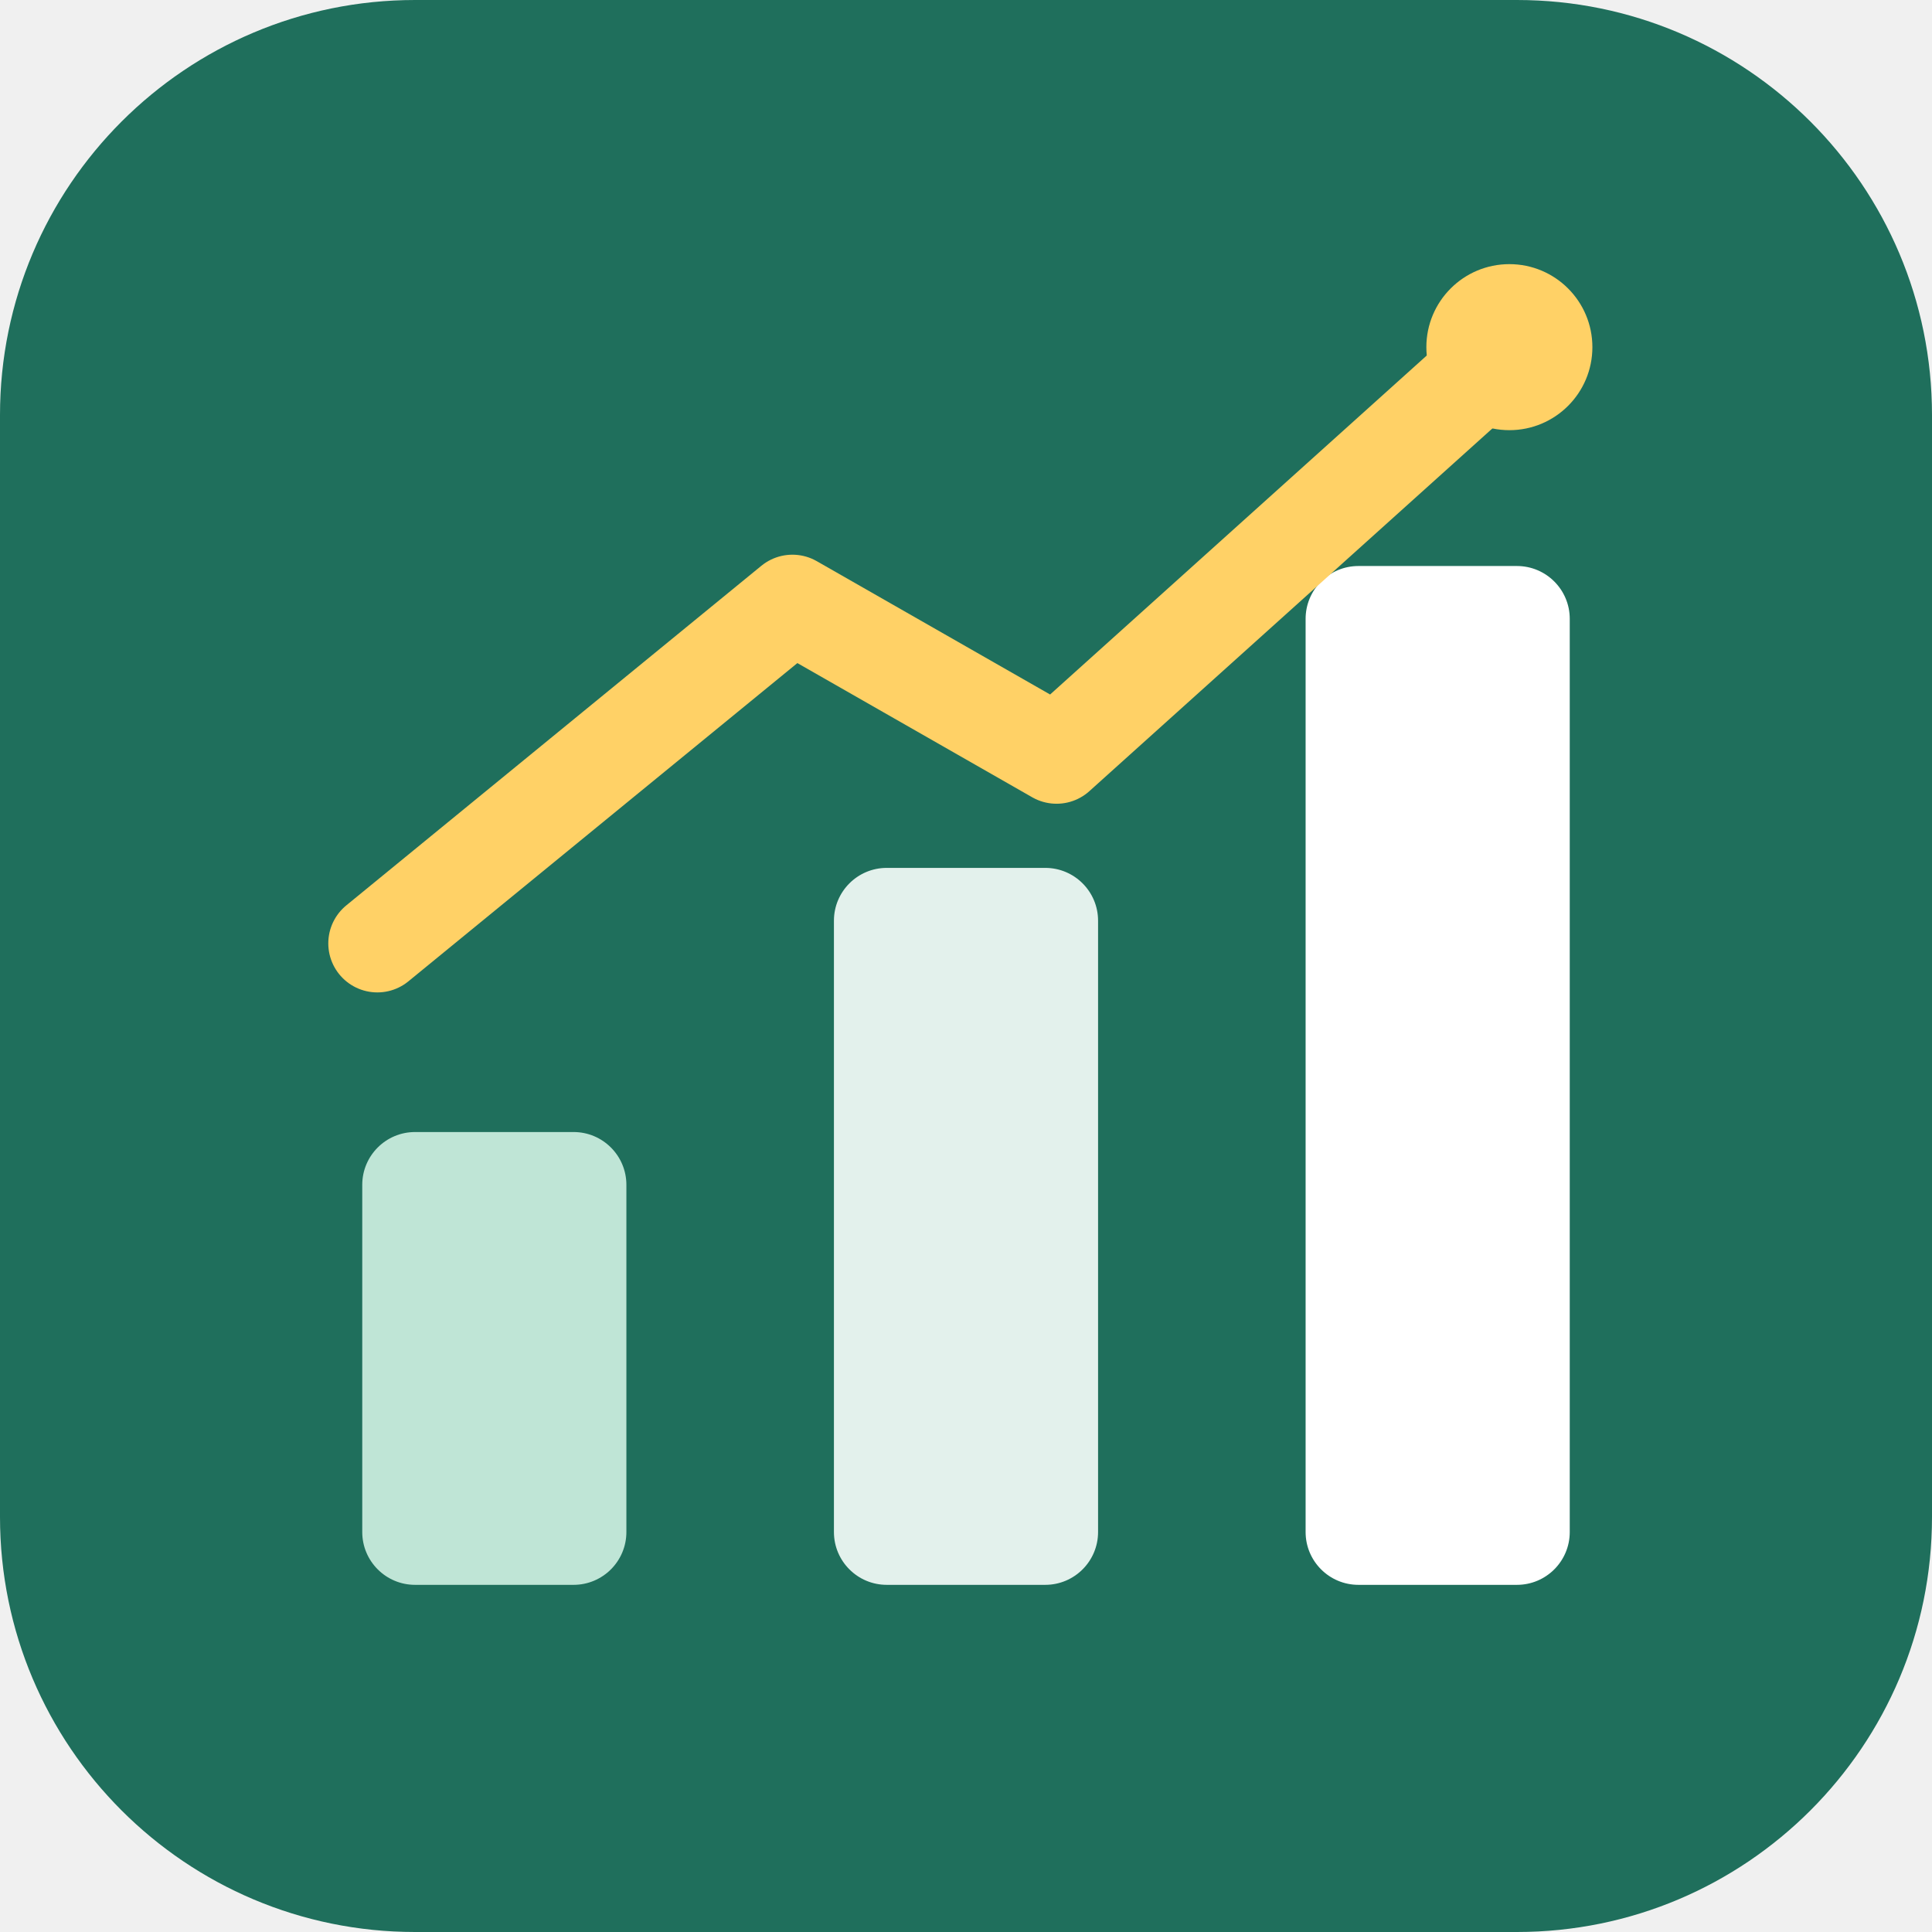
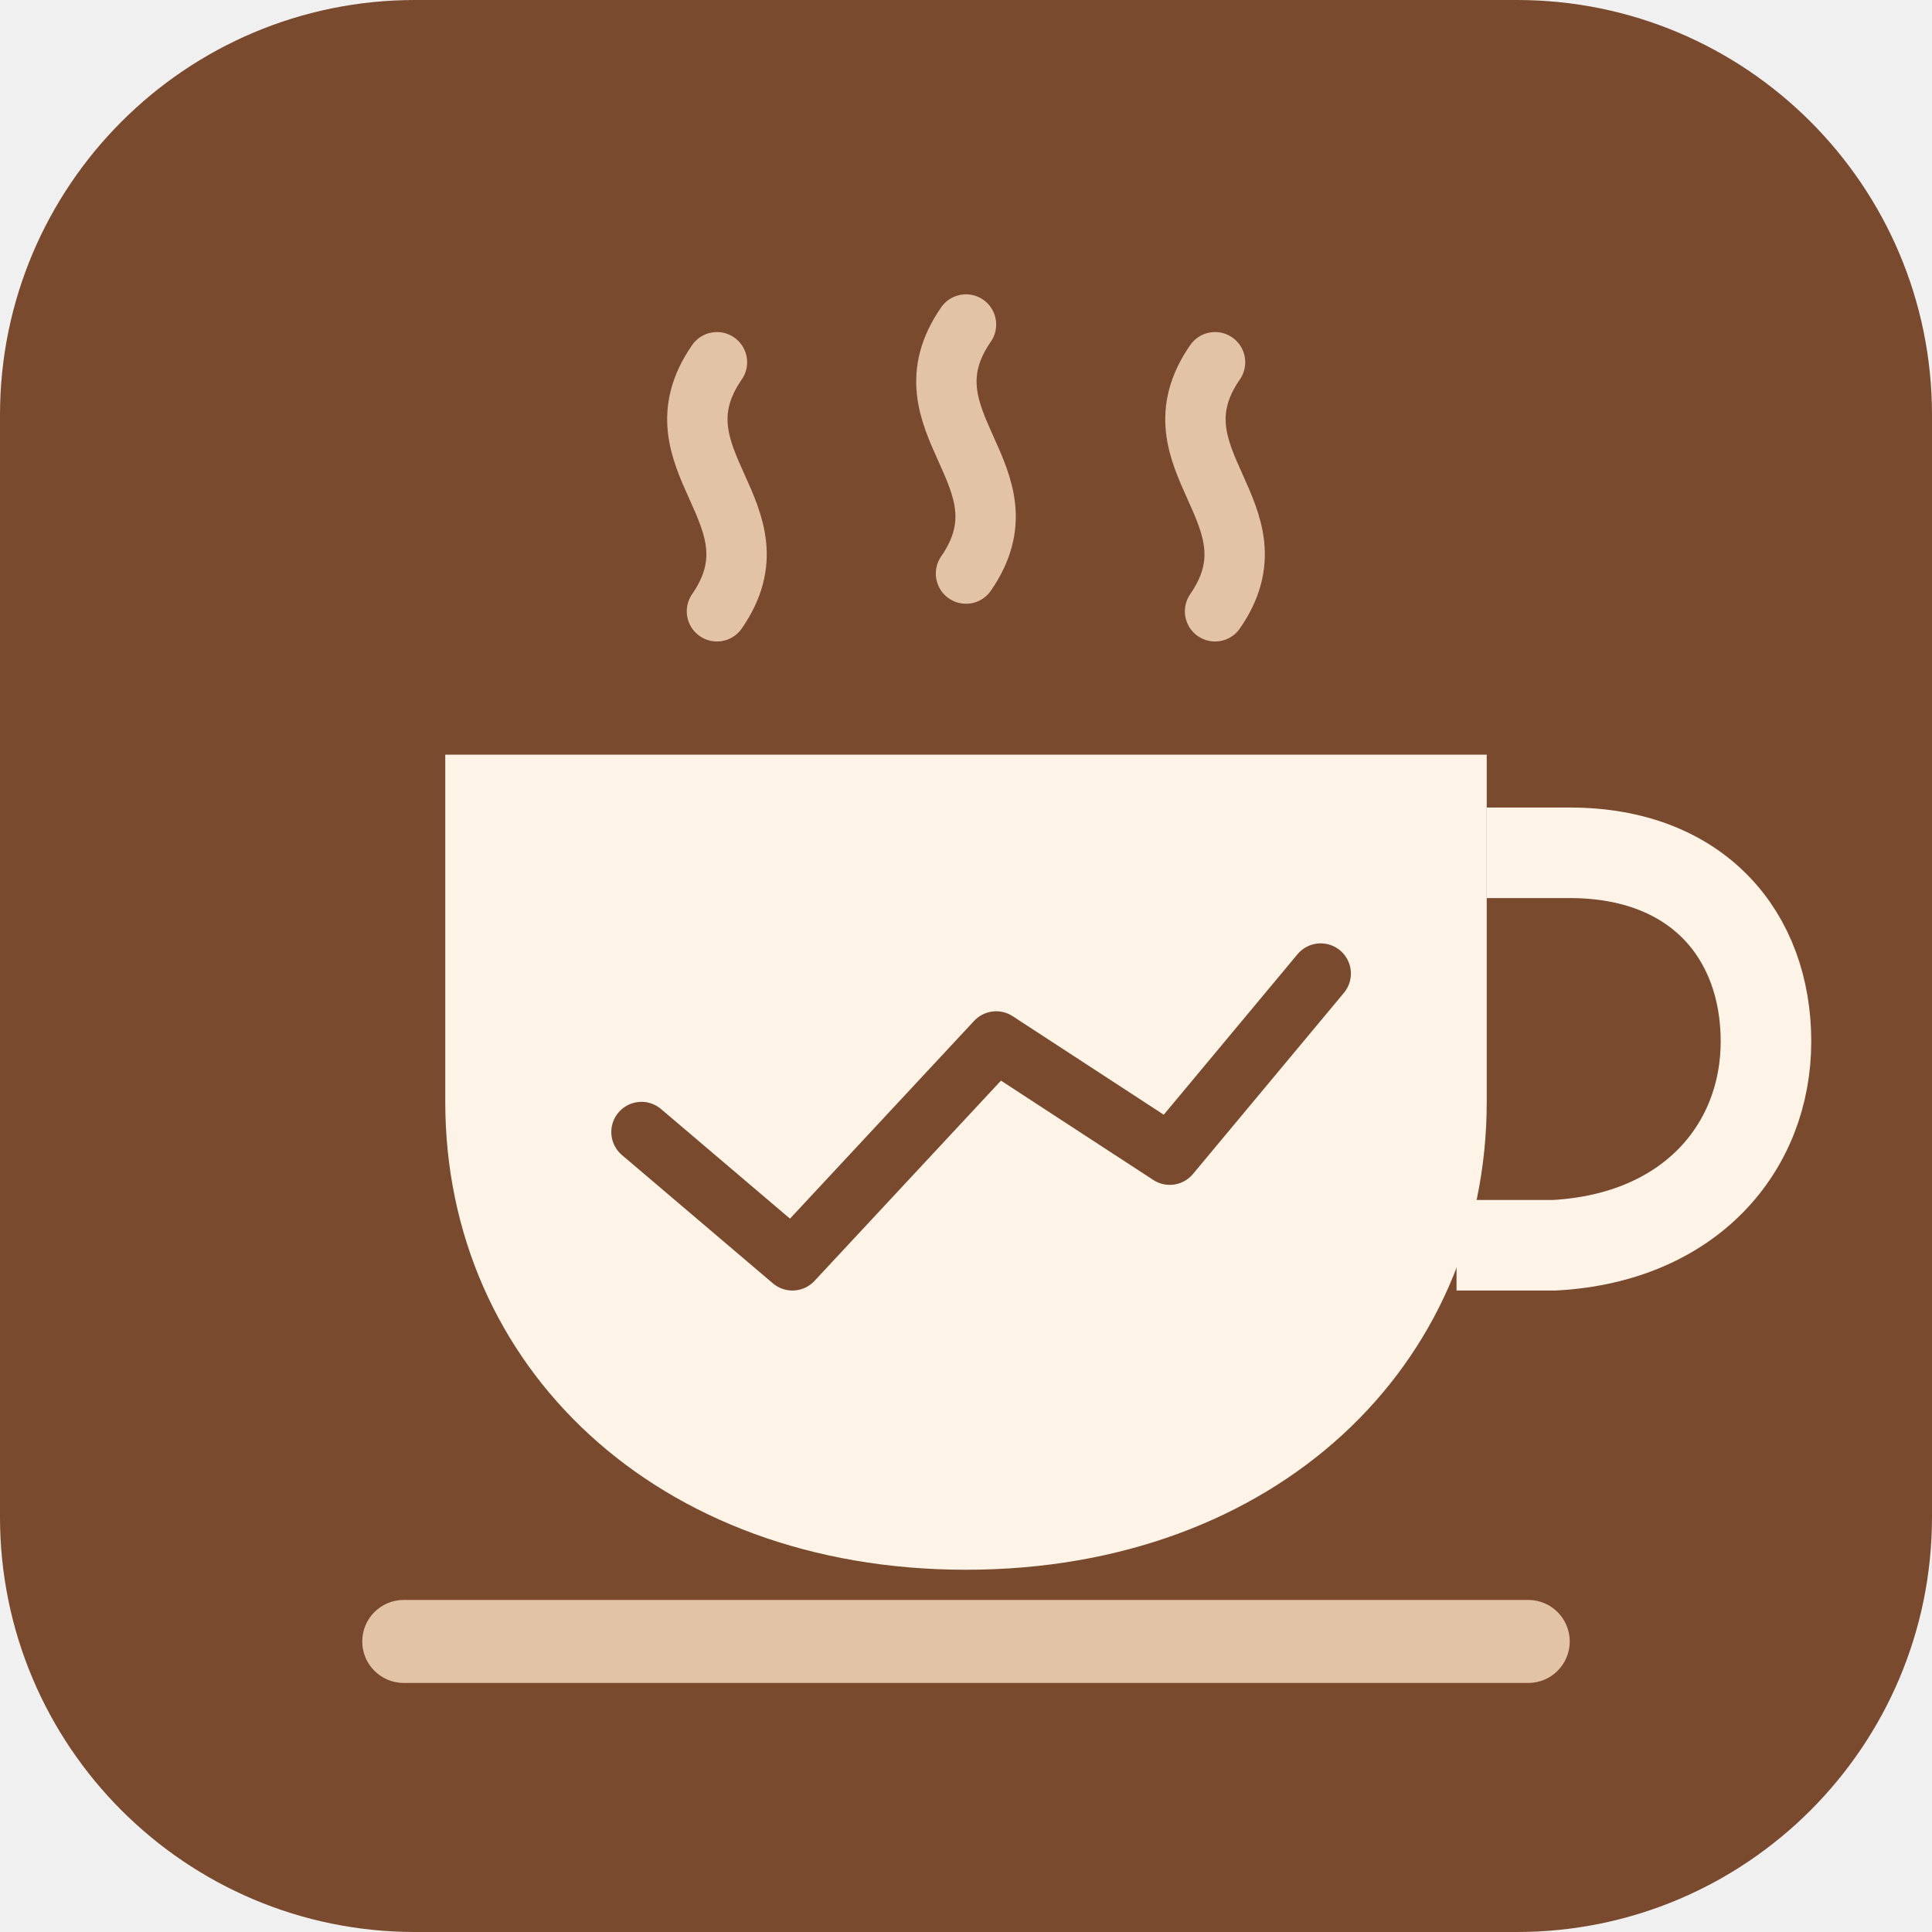
<svg xmlns="http://www.w3.org/2000/svg" viewBox="0 0 512 512">
-   <rect width="512" height="512" rx="110" fill="#1f6f5c" />
-   <rect x="96" y="300" width="70" height="120" rx="14" fill="#bfe5d6" />
-   <rect x="221" y="230" width="70" height="190" rx="14" fill="#e3f1ec" />
-   <rect x="346" y="150" width="70" height="270" rx="14" fill="#ffffff" />
-   <path d="M100 250 L210 160 L280 200 L400 92" stroke="#ffd166" stroke-width="26" fill="none" stroke-linecap="round" stroke-linejoin="round" />
-   <circle cx="400" cy="92" r="22" fill="#ffd166" />
+   <rect width="512" height="512" rx="110" fill="#7a4a2e" />
+   <path d="M190 96c-18 26 18 40 0 66M256 86c-18 26 18 40 0 66M322 96c-18 26 18 40 0 66" stroke="#e2c3a5" stroke-width="16" fill="none" stroke-linecap="round" />
+   <path d="M118 200h276v92c0 70-56 124-138 124S118 362 118 292z" fill="#fdf3e7" />
+   <path d="M394 226h22c34 0 52 22 52 50s-20 52-56 54h-26" stroke="#fdf3e7" stroke-width="24" fill="none" />
+   <rect x="96" y="424" width="320" height="22" rx="11" fill="#e2c3a5" />
+   <path d="M170 300l40 34 54-58 46 30 40-48" stroke="#7a4a2e" stroke-width="16" fill="none" stroke-linecap="round" stroke-linejoin="round" />
</svg>
